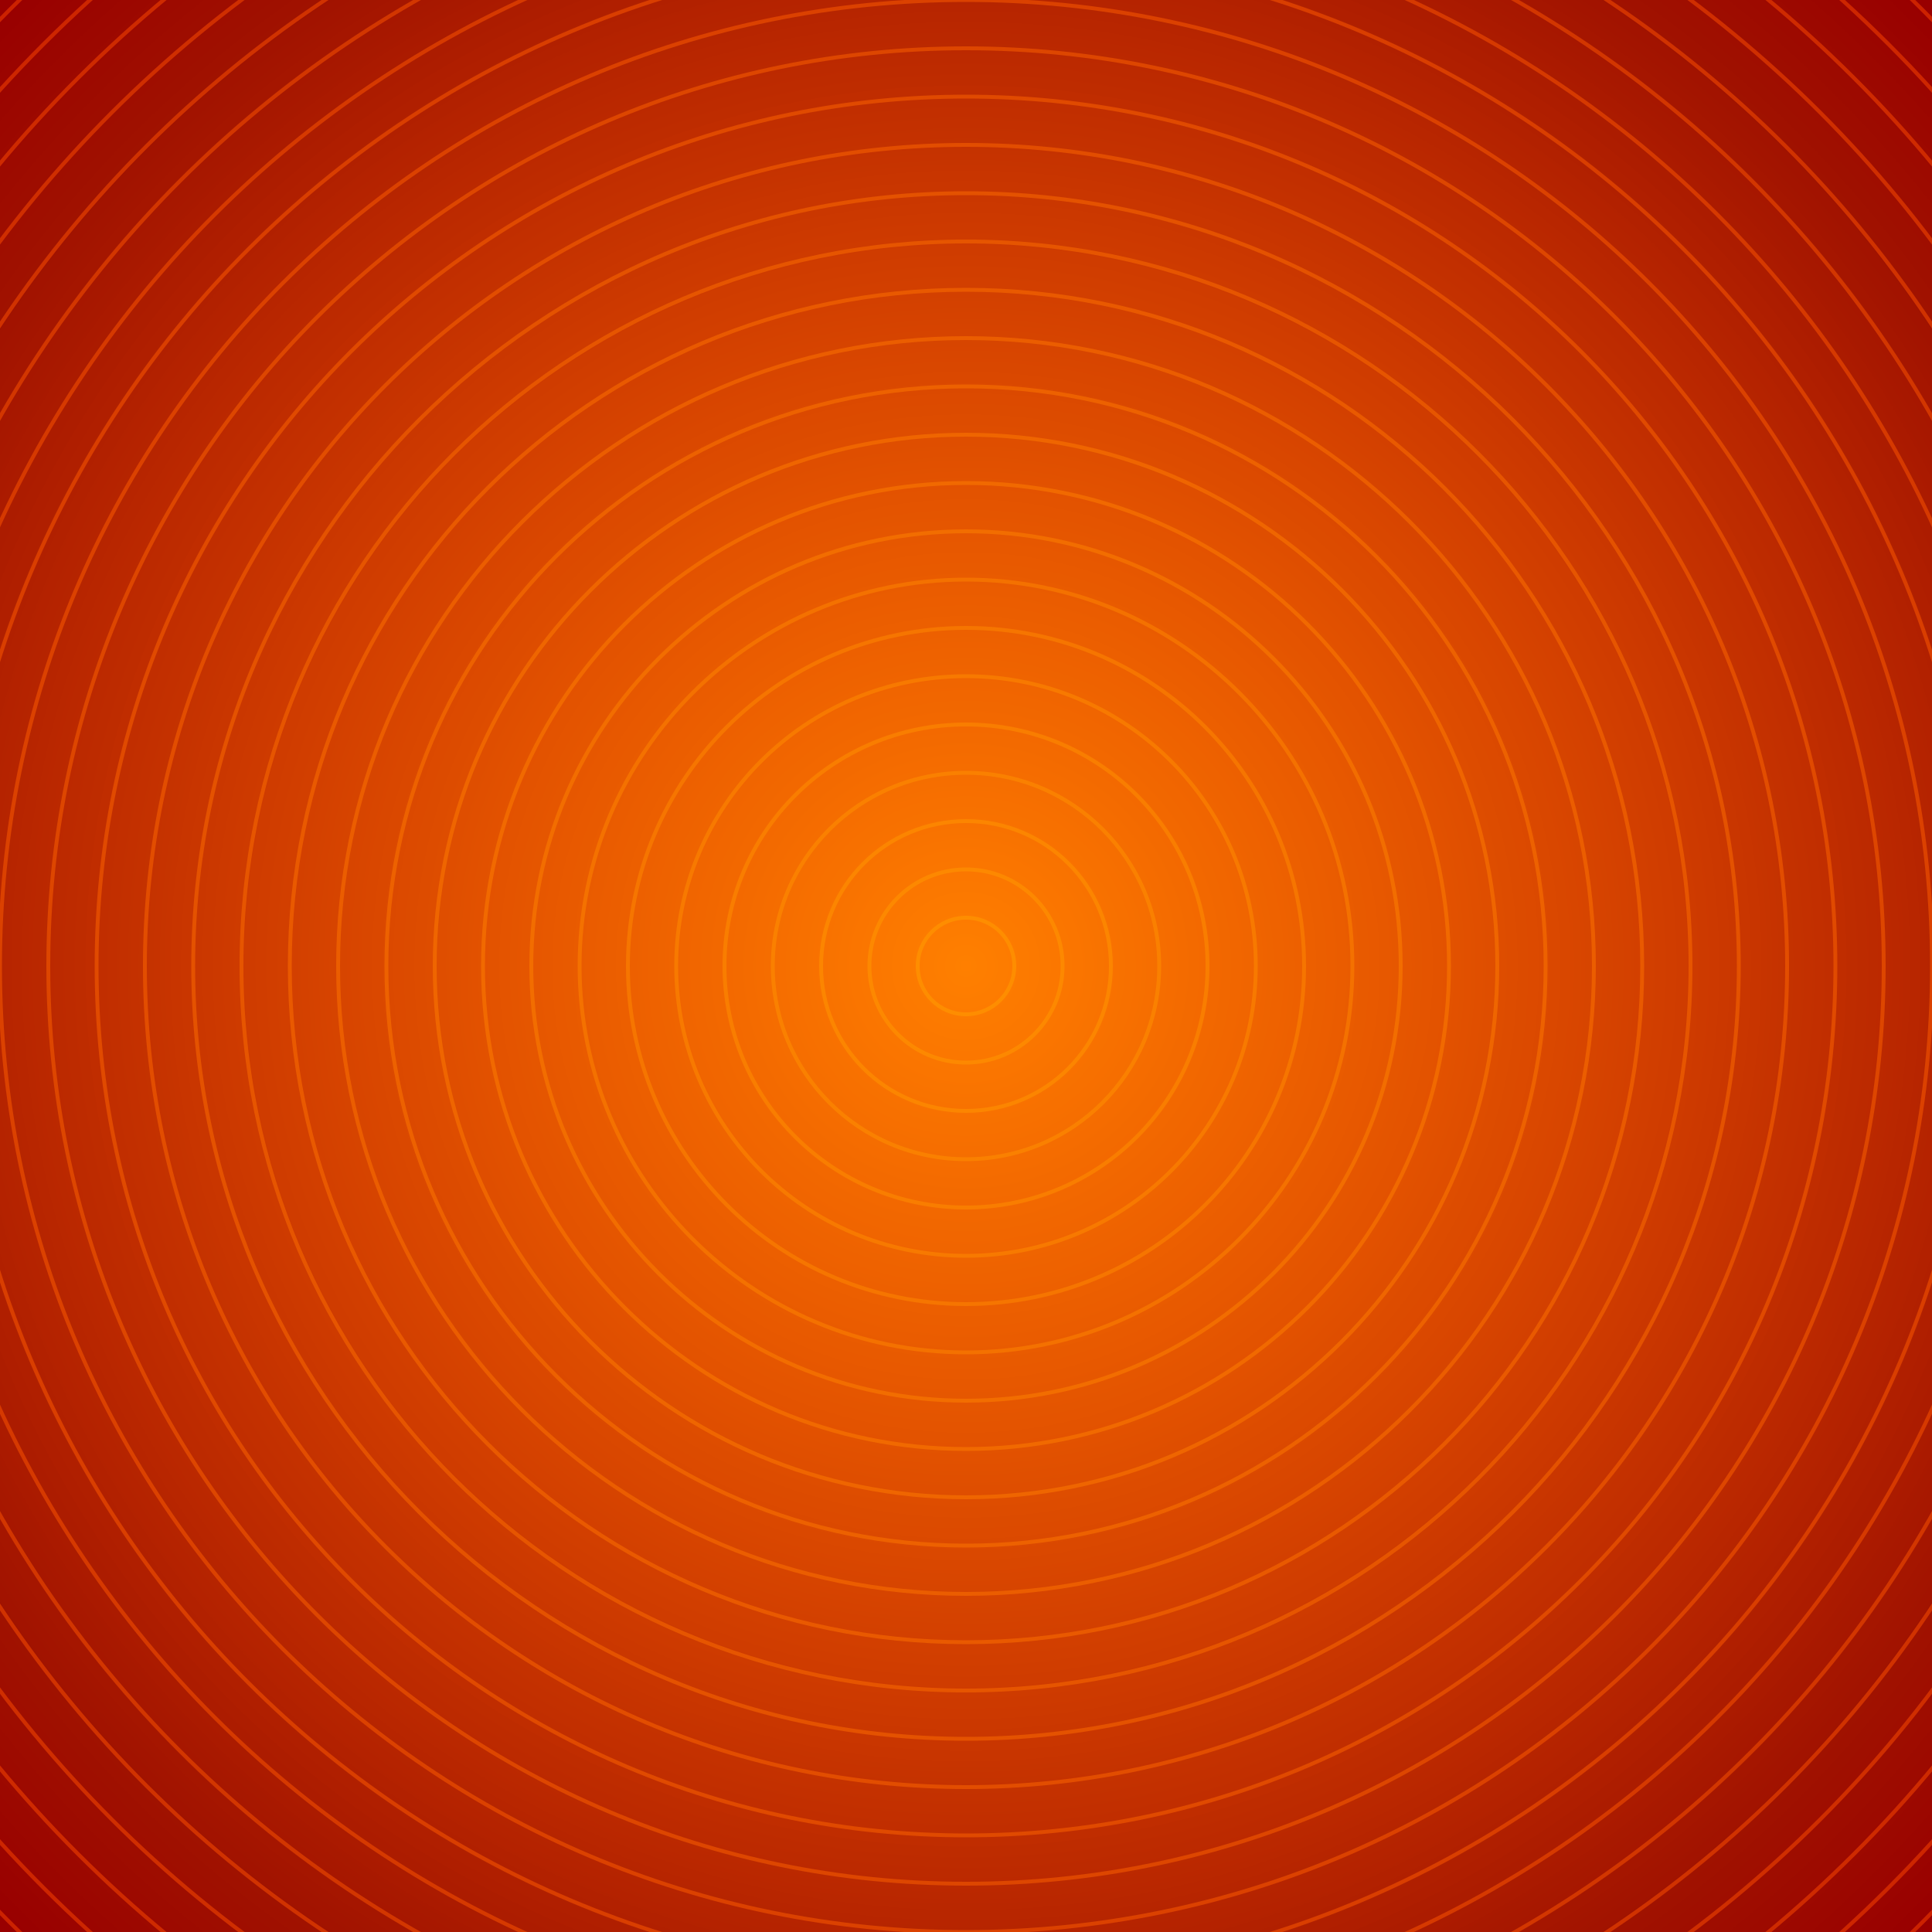
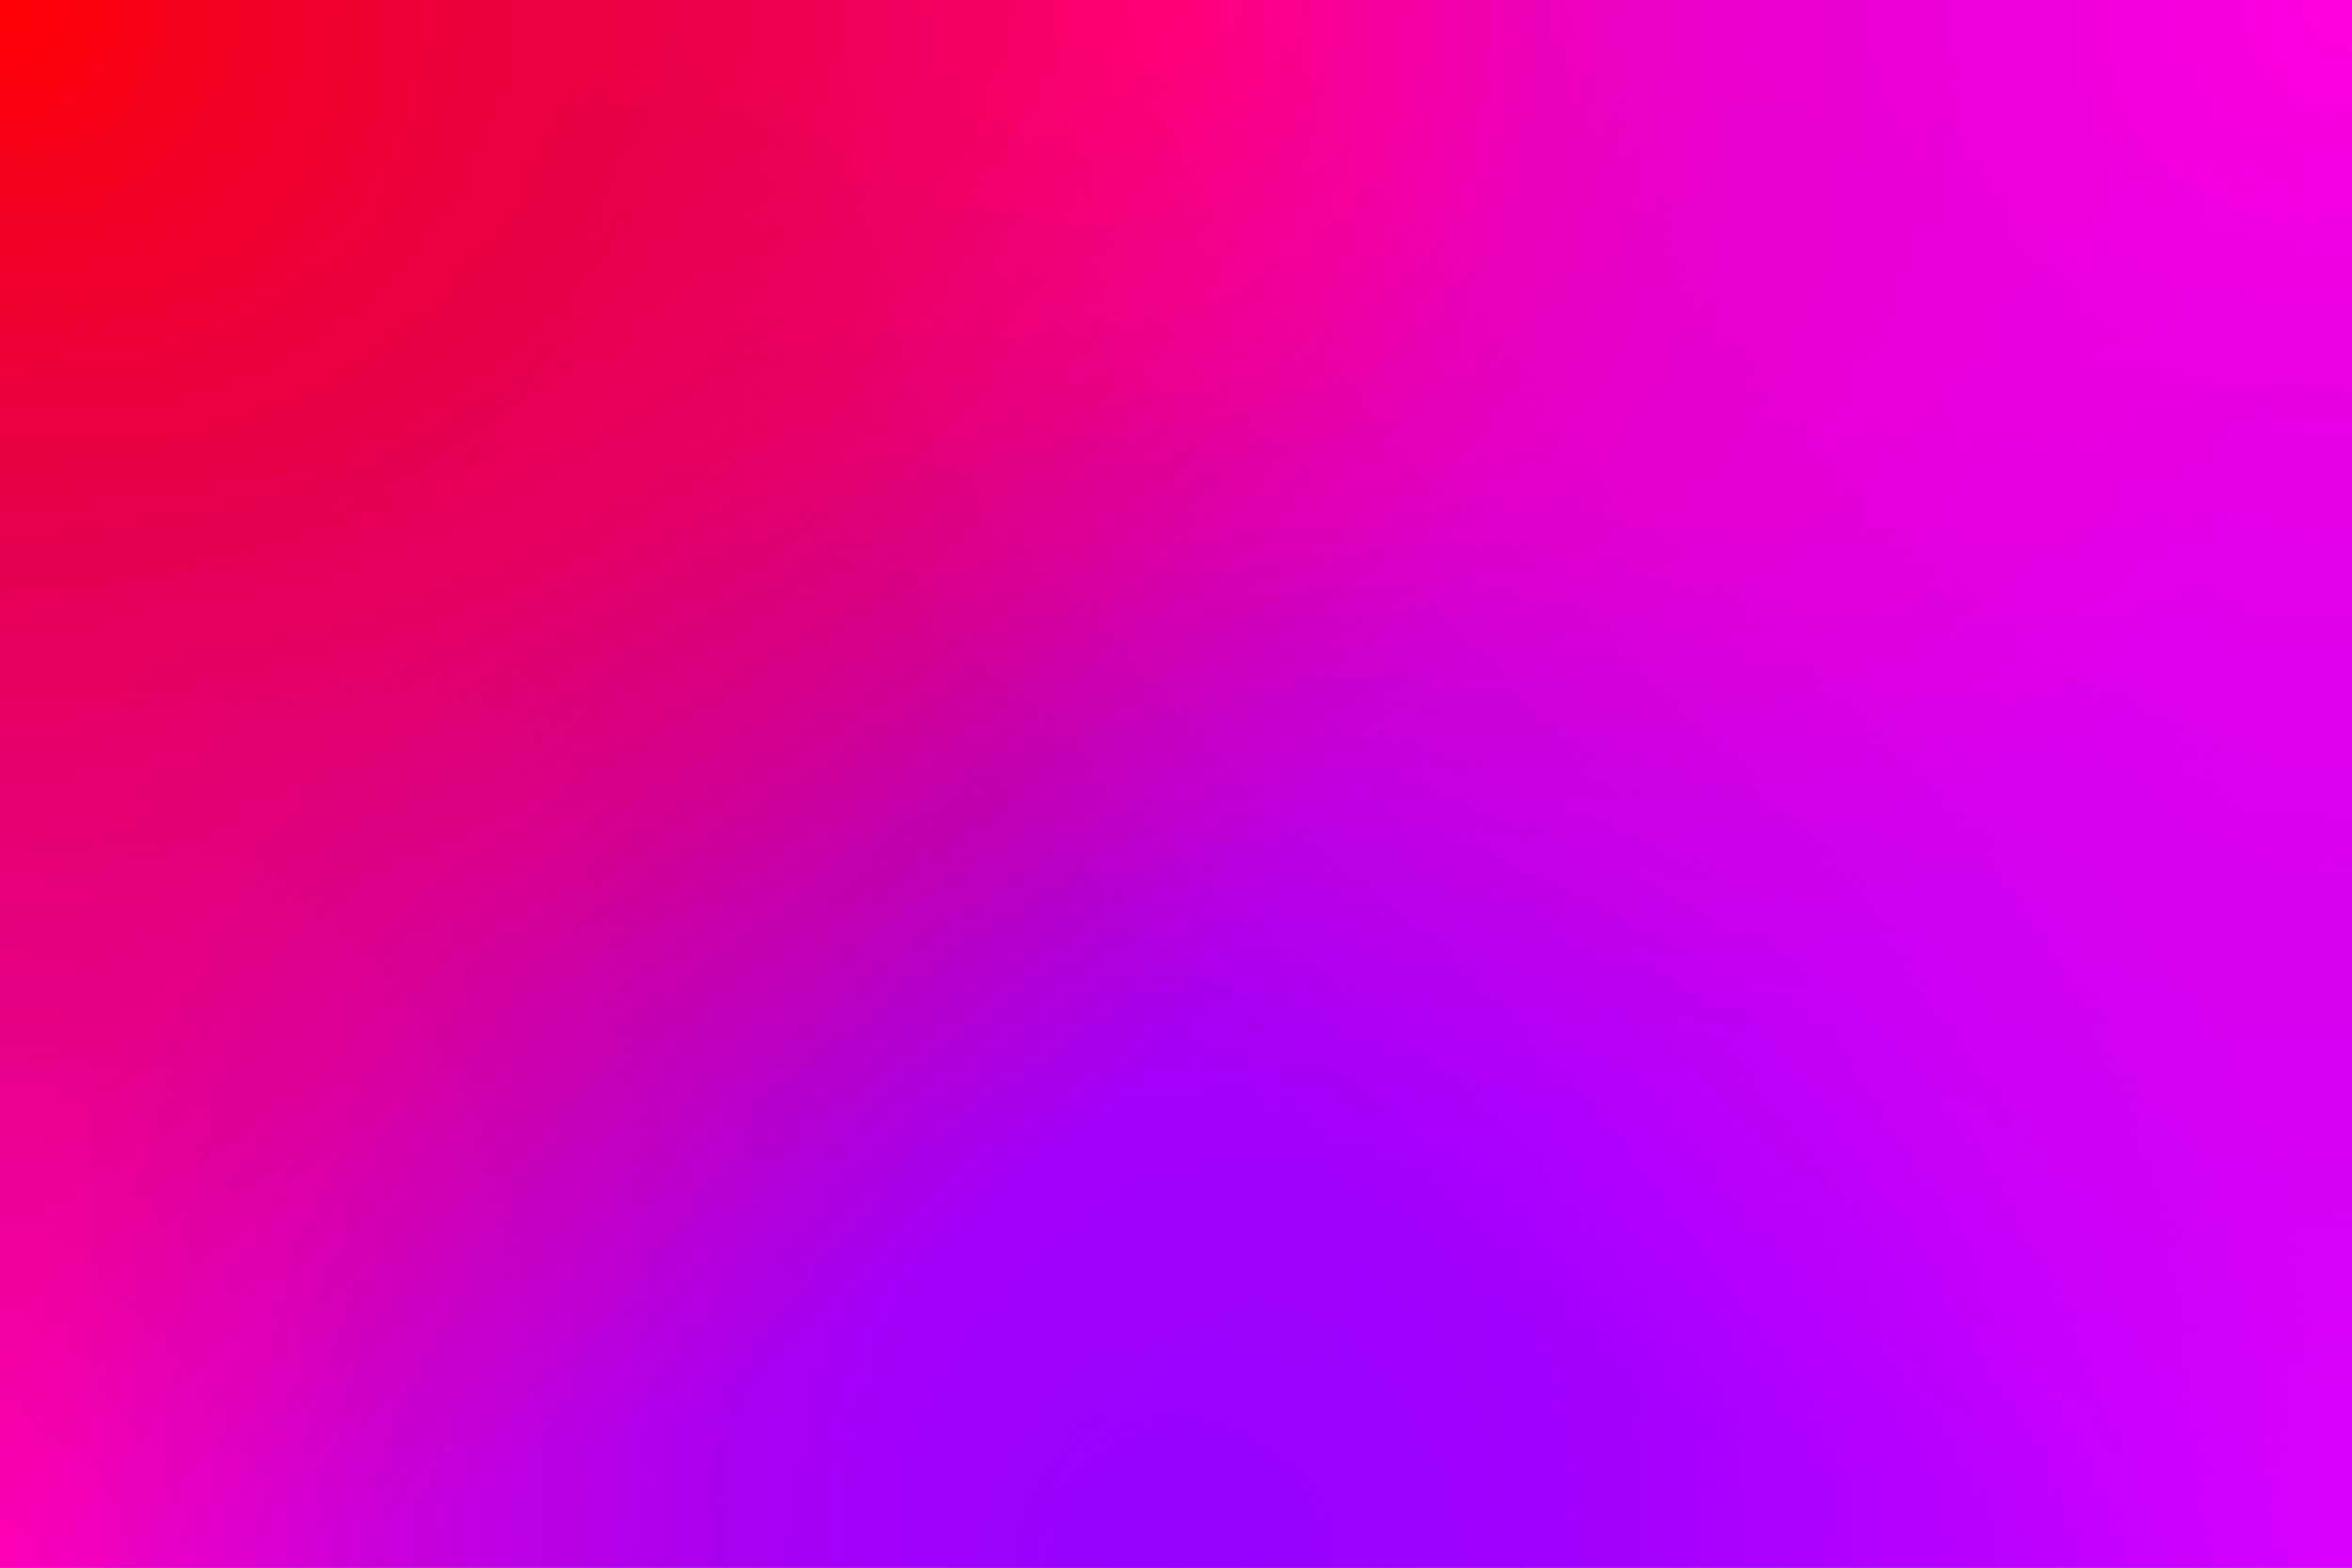
- <svg xmlns="http://www.w3.org/2000/svg" viewBox="0 0 1000 1000">
-   <rect fill="#ff0000" width="1000" height="1000" />
+ <svg xmlns="http://www.w3.org/2000/svg" width="100%" height="100%" viewBox="0 0 1200 800">
+   <rect fill="#9400FF" width="1200" height="800" />
  <defs>
-     <radialGradient id="a" cx="500" cy="500" r="60%" gradientUnits="userSpaceOnUse">
-       <stop offset="0" stop-color="#ff0000" />
-       <stop offset="1" stop-color="#900" />
+     <radialGradient id="a" cx="0" cy="800" r="800" gradientUnits="userSpaceOnUse">
+       <stop offset="0" stop-color="#ff00b5" />
+       <stop offset="1" stop-color="#ff00b5" stop-opacity="0" />
    </radialGradient>
-     <radialGradient id="b" cx="500" cy="500" r="70%" gradientUnits="userSpaceOnUse">
-       <stop offset="0" stop-color="#FF0" stop-opacity="1" />
-       <stop offset="1" stop-color="#FF0" stop-opacity="0" />
+     <radialGradient id="b" cx="1200" cy="800" r="800" gradientUnits="userSpaceOnUse">
+       <stop offset="0" stop-color="#db00ff" />
+       <stop offset="1" stop-color="#db00ff" stop-opacity="0" />
+     </radialGradient>
+     <radialGradient id="c" cx="600" cy="0" r="600" gradientUnits="userSpaceOnUse">
+       <stop offset="0" stop-color="#ff006e" />
+       <stop offset="1" stop-color="#ff006e" stop-opacity="0" />
+     </radialGradient>
+     <radialGradient id="d" cx="600" cy="800" r="600" gradientUnits="userSpaceOnUse">
+       <stop offset="0" stop-color="#9400FF" />
+       <stop offset="1" stop-color="#9400FF" stop-opacity="0" />
+     </radialGradient>
+     <radialGradient id="e" cx="0" cy="0" r="800" gradientUnits="userSpaceOnUse">
+       <stop offset="0" stop-color="#FF0000" />
+       <stop offset="1" stop-color="#FF0000" stop-opacity="0" />
+     </radialGradient>
+     <radialGradient id="f" cx="1200" cy="0" r="800" gradientUnits="userSpaceOnUse">
+       <stop offset="0" stop-color="#FF00DC" />
+       <stop offset="1" stop-color="#FF00DC" stop-opacity="0" />
    </radialGradient>
  </defs>
-   <rect fill="url(#a)" width="1000" height="1000" />
-   <g fill="none" stroke="#F40" stroke-width="2" stroke-miterlimit="10" stroke-opacity=".5">
-     <circle cx="500" cy="500" r="725" />
-     <circle cx="500" cy="500" r="700" />
-     <circle cx="500" cy="500" r="675" />
-     <circle cx="500" cy="500" r="650" />
-     <circle cx="500" cy="500" r="625" />
-     <circle cx="500" cy="500" r="600" />
-     <circle cx="500" cy="500" r="575" />
-     <circle cx="500" cy="500" r="550" />
-     <circle cx="500" cy="500" r="525" />
-     <circle cx="500" cy="500" r="500" />
-     <circle cx="500" cy="500" r="475" />
-     <circle cx="500" cy="500" r="450" />
-     <circle cx="500" cy="500" r="425" />
-     <circle cx="500" cy="500" r="400" />
-     <circle cx="500" cy="500" r="375" />
-     <circle cx="500" cy="500" r="350" />
-     <circle cx="500" cy="500" r="325" />
-     <circle cx="500" cy="500" r="300" />
-     <circle cx="500" cy="500" r="275" />
-     <circle cx="500" cy="500" r="250" />
-     <circle cx="500" cy="500" r="225" />
-     <circle cx="500" cy="500" r="200" />
-     <circle cx="500" cy="500" r="175" />
-     <circle cx="500" cy="500" r="150" />
-     <circle cx="500" cy="500" r="125" />
-     <circle cx="500" cy="500" r="100" />
-     <circle cx="500" cy="500" r="75" />
-     <circle cx="500" cy="500" r="50" />
-     <circle cx="500" cy="500" r="25" />
-   </g>
-   <rect fill-opacity=".5" fill="url(#b)" width="1000" height="1000" />
+   <rect fill="url(#a)" width="1200" height="800" />
+   <rect fill="url(#b)" width="1200" height="800" />
+   <rect fill="url(#c)" width="1200" height="800" />
+   <rect fill="url(#d)" width="1200" height="800" />
+   <rect fill="url(#e)" width="1200" height="800" />
+   <rect fill="url(#f)" width="1200" height="800" />
</svg>
